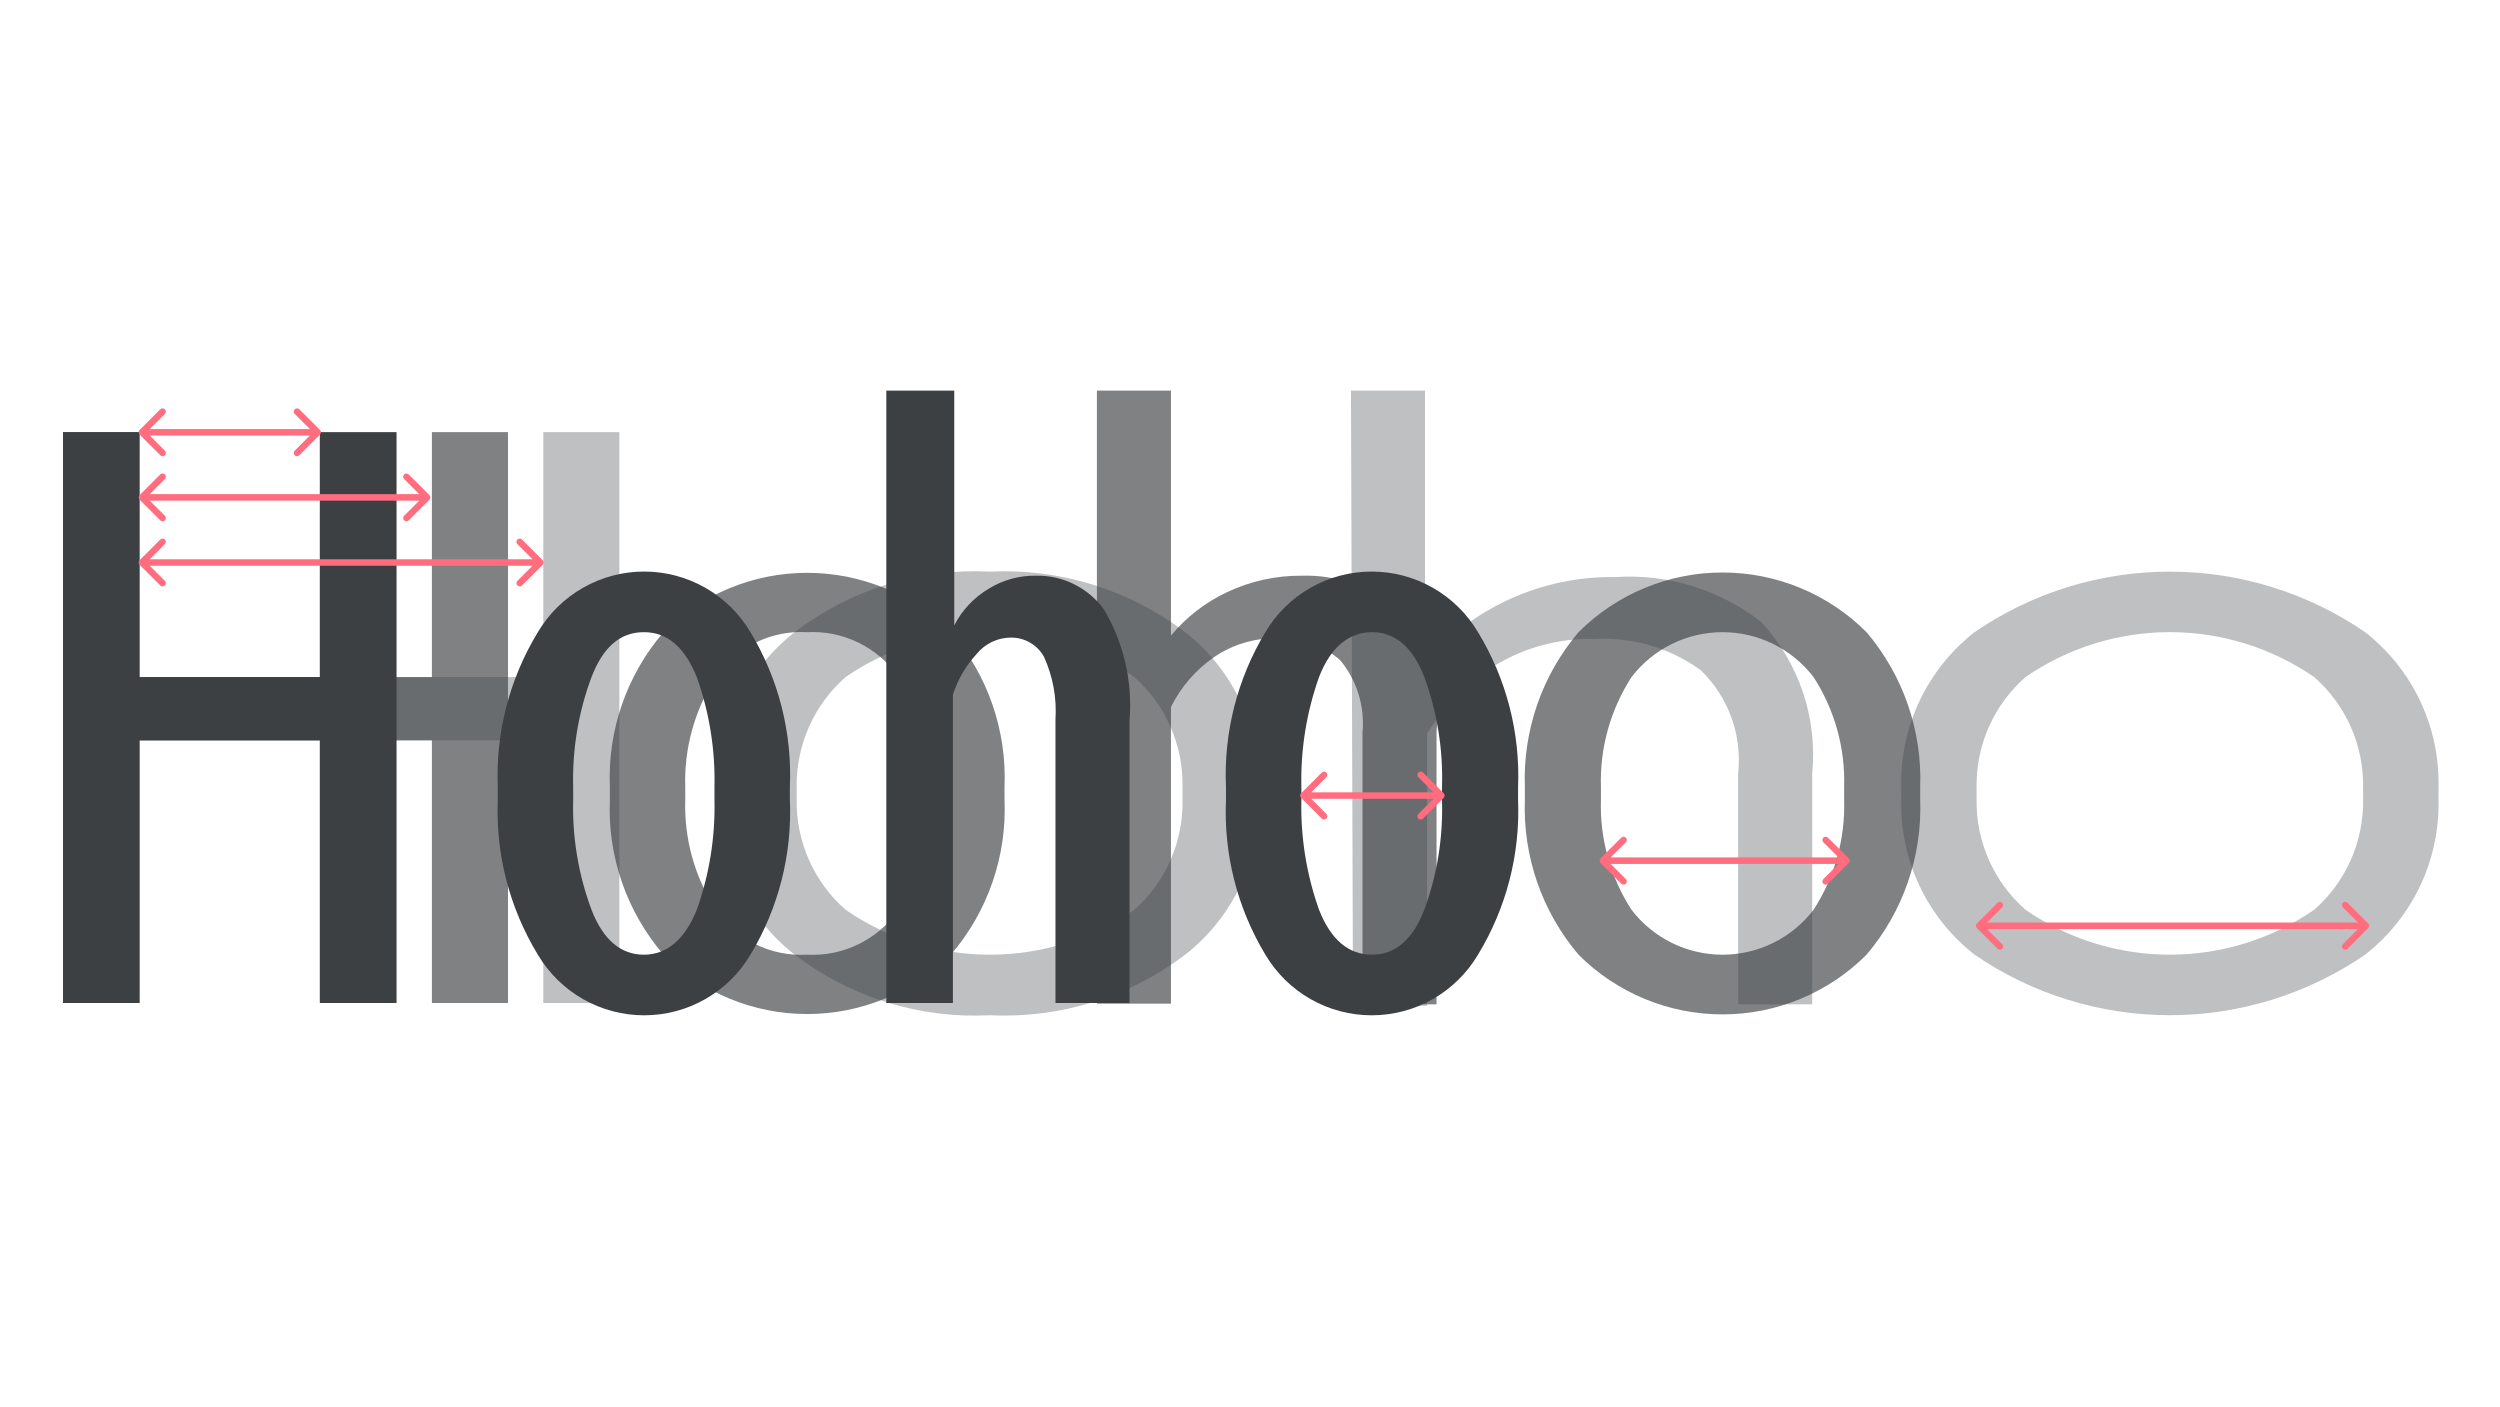
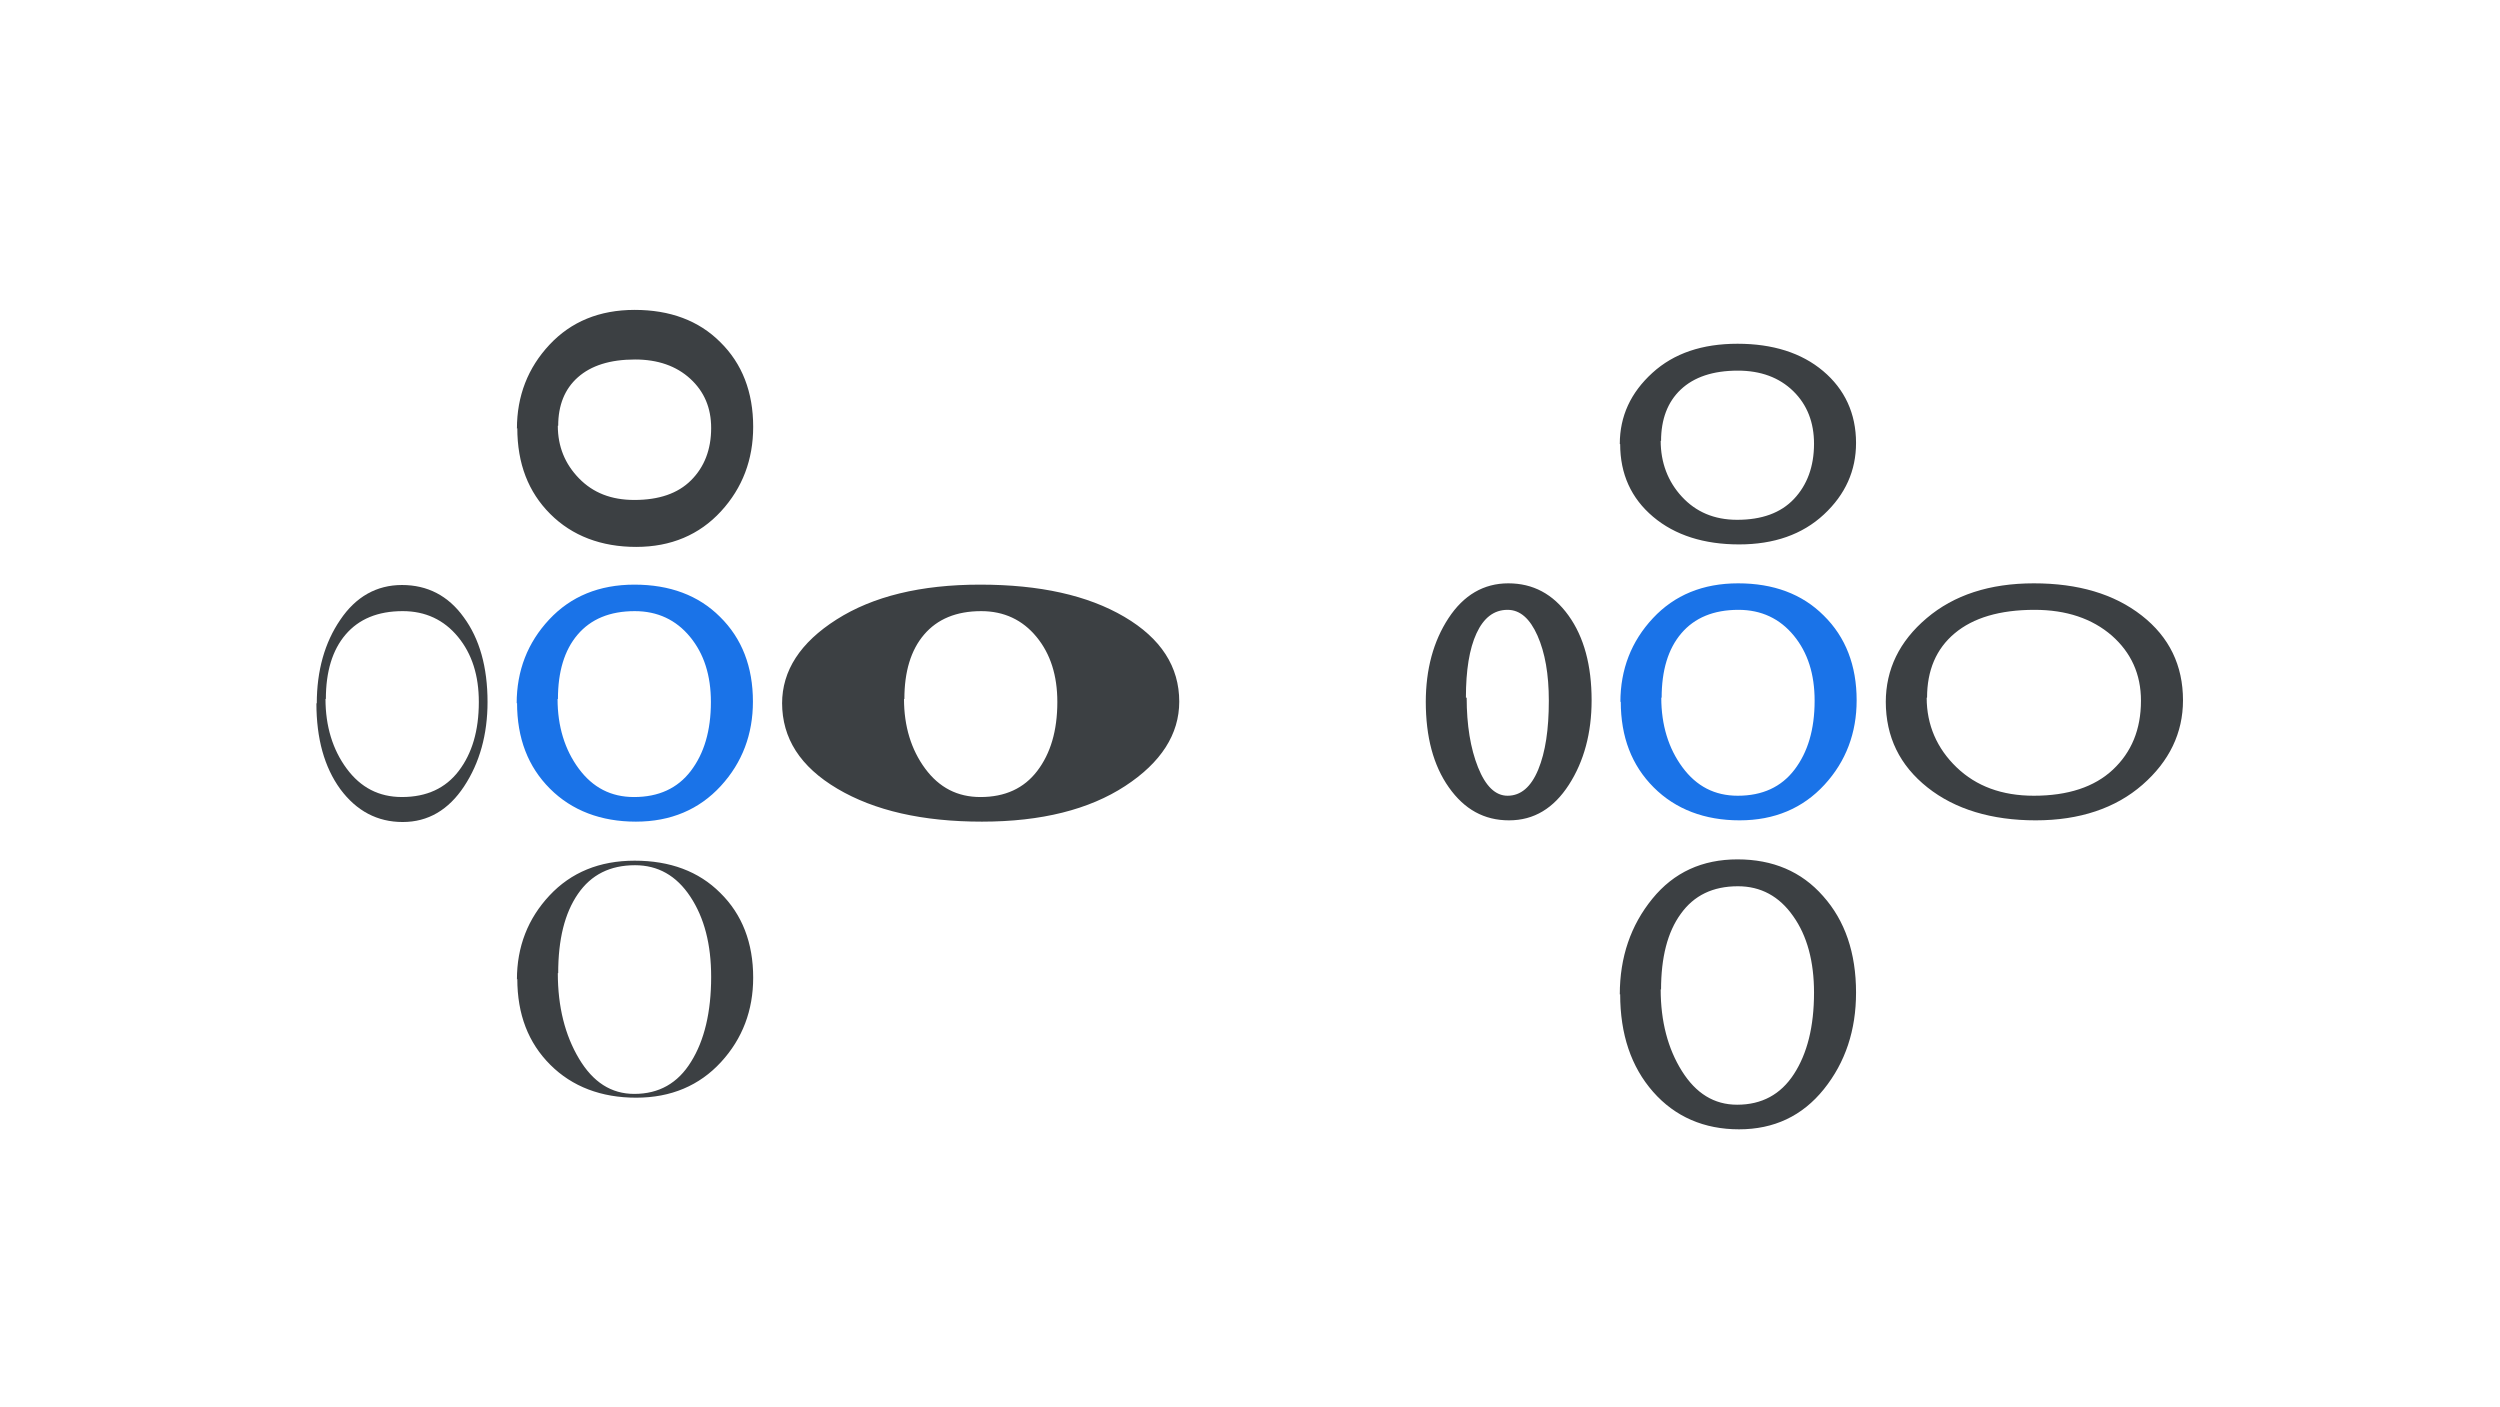
<svg xmlns="http://www.w3.org/2000/svg" width="1920" height="1080" fill="none">
-   <g opacity=".33" fill="#3C4043">
-     <path d="M48.406 331.867h58.952v188.121h309.89V331.867h58.429v438.422h-58.429V568.585h-309.89v201.704H48.406V331.867ZM553.932 604.649a147.065 147.065 0 0 1 14.074-66.263 146.791 146.791 0 0 1 42.267-52.88 227.198 227.198 0 0 1 149.726-46.508 229.806 229.806 0 0 1 150.248 46.508 146.786 146.786 0 0 1 42.273 52.88 147.039 147.039 0 0 1 14.074 66.263v9.406a147.025 147.025 0 0 1-14.074 66.259 146.78 146.78 0 0 1-42.273 52.881 229.812 229.812 0 0 1-150.248 46.508 227.204 227.204 0 0 1-149.726-46.508 146.786 146.786 0 0 1-42.267-52.881 147.051 147.051 0 0 1-14.074-66.259v-9.406Zm57.908 9.406a110.415 110.415 0 0 0 9.476 46.469 110.243 110.243 0 0 0 28.084 38.184 195.417 195.417 0 0 0 110.86 34.5 195.414 195.414 0 0 0 110.86-34.5 109.736 109.736 0 0 0 27.855-38.232 109.87 109.87 0 0 0 9.19-46.421v-9.406a109.888 109.888 0 0 0-9.19-46.425 109.712 109.712 0 0 0-27.855-38.228 195.407 195.407 0 0 0-110.86-34.5 195.41 195.41 0 0 0-110.86 34.5 110.23 110.23 0 0 0-28.084 38.183 110.416 110.416 0 0 0-9.476 46.47v9.406ZM1037.54 300h56.87v209.021a188.871 188.871 0 0 1 65.72-49.203 188.592 188.592 0 0 1 80.35-16.639 164.648 164.648 0 0 1 112.16 34.49 150.136 150.136 0 0 1 32.04 54.064 150.227 150.227 0 0 1 7.09 62.464v177.146h-56.86V593.674a95.761 95.761 0 0 0-5.24-42.776 95.617 95.617 0 0 0-23.45-36.13 126.643 126.643 0 0 0-81.91-24.035 139.651 139.651 0 0 0-76.17 20.377 172.406 172.406 0 0 0-52.17 52.255v209.021h-56.86L1037.54 300ZM1460.12 604.641a147.078 147.078 0 0 1 14.07-66.263 146.683 146.683 0 0 1 42.27-52.88 265.207 265.207 0 0 1 149.98-46.492c53.53 0 105.82 16.206 149.99 46.492a146.788 146.788 0 0 1 42.27 52.88 146.954 146.954 0 0 1 14.08 66.263v9.406a146.944 146.944 0 0 1-14.08 66.26 146.788 146.788 0 0 1-42.27 52.88 265.239 265.239 0 0 1-149.99 46.492 265.207 265.207 0 0 1-149.98-46.492 146.683 146.683 0 0 1-42.27-52.88 147.068 147.068 0 0 1-14.07-66.26v-9.406Zm57.9 9.406a110.43 110.43 0 0 0 9.48 46.469 110.236 110.236 0 0 0 28.08 38.184 195.438 195.438 0 0 0 110.86 34.5 195.39 195.39 0 0 0 110.86-34.5 110.137 110.137 0 0 0 28.09-38.184 110.43 110.43 0 0 0 9.48-46.469v-9.406a110.43 110.43 0 0 0-9.48-46.469 110.128 110.128 0 0 0-28.09-38.184 195.39 195.39 0 0 0-110.86-34.5c-39.58 0-78.24 12.031-110.86 34.5a110.226 110.226 0 0 0-28.08 38.184 110.43 110.43 0 0 0-9.48 46.469v9.406Z" />
-   </g>
-   <g opacity=".66" fill="#3C4043">
-     <path d="M48.406 331.867h58.952v188.121h224.331V331.867h58.43v438.422h-58.43V568.585H107.358v201.704H48.406V331.867ZM468.373 604.654c-1.875-43.516 12.857-86.117 41.21-119.143a156.372 156.372 0 0 1 110.338-45.586 156.39 156.39 0 0 1 110.344 45.586c28.353 33.026 43.084 75.627 41.209 119.143v9.406c1.875 43.517-12.856 86.114-41.209 119.14a156.39 156.39 0 0 1-110.344 45.586A156.372 156.372 0 0 1 509.583 733.2c-28.353-33.026-43.085-75.623-41.21-119.14v-9.406Zm57.908 9.406a147.017 147.017 0 0 0 23.473 84.653 79.338 79.338 0 0 0 30.434 26.437 79.179 79.179 0 0 0 39.471 8.05 80.24 80.24 0 0 0 39.701-8.056 80.387 80.387 0 0 0 30.733-26.431 147.01 147.01 0 0 0 23.474-84.653v-9.406a147.01 147.01 0 0 0-23.474-84.653 80.395 80.395 0 0 0-30.733-26.434 80.24 80.24 0 0 0-39.701-8.056 79.179 79.179 0 0 0-39.471 8.05 79.345 79.345 0 0 0-30.434 26.44 147.017 147.017 0 0 0-23.473 84.653v9.406ZM842.424 300h56.87v188.117a125.207 125.207 0 0 1 43.298-33.44 131.8 131.8 0 0 1 57.385-12.544 104.253 104.253 0 0 1 74.083 27.696 123.508 123.508 0 0 1 24.07 43.249 123.461 123.461 0 0 1 5.14 49.244v209.021h-56.86V562.322c.9-9.913-.16-19.908-3.11-29.413a75.582 75.582 0 0 0-14.11-25.977 68.785 68.785 0 0 0-49.038-16.722 82.841 82.841 0 0 0-47.991 14.629 101.331 101.331 0 0 0-32.867 38.149V770.82h-56.87V300ZM1171.09 604.661c-1.61-43.478 13.09-85.987 41.22-119.143a156.363 156.363 0 0 1 110.6-45.848c41.47 0 81.25 16.491 110.6 45.848 28.12 33.156 42.82 75.665 41.21 119.143v9.406c1.61 43.478-13.09 85.983-41.21 119.14-29.35 29.357-69.13 45.847-110.6 45.847-41.48 0-81.26-16.49-110.6-45.847-28.13-33.157-42.83-75.662-41.22-119.14v-9.406Zm58.43 9.406A147.03 147.03 0 0 0 1253 698.72a88.168 88.168 0 0 0 30.94 25.406 88.064 88.064 0 0 0 77.93 0 88.168 88.168 0 0 0 30.94-25.406 147.03 147.03 0 0 0 23.48-84.653v-9.406a147.028 147.028 0 0 0-23.48-84.653 88.171 88.171 0 0 0-30.94-25.407 88.025 88.025 0 0 0-77.93 0 88.171 88.171 0 0 0-30.94 25.407 147.028 147.028 0 0 0-23.48 84.653v9.406Z" />
-   </g>
-   <path d="M48.406 331.867h58.43v188.121h138.772V331.867h58.952v438.422h-58.952V568.585H106.836v201.704h-58.43V331.867ZM382.291 604.652a212.422 212.422 0 0 1 30.778-119.143 95.013 95.013 0 0 1 34.669-34.101 94.815 94.815 0 0 1 93.952 0 95.016 95.016 0 0 1 34.67 34.101 212.433 212.433 0 0 1 30.256 119.143v9.406a212.423 212.423 0 0 1-30.256 119.14 95.016 95.016 0 0 1-34.67 34.101 94.825 94.825 0 0 1-46.973 12.455 94.853 94.853 0 0 1-46.979-12.455 95.013 95.013 0 0 1-34.669-34.101 212.414 212.414 0 0 1-30.778-119.14v-9.406Zm57.907 9.406a224.518 224.518 0 0 0 14.087 84.653c8.869 22.992 22.434 34.487 40.171 34.487 17.738 0 31.297-11.495 40.688-34.487a236.043 236.043 0 0 0 13.564-84.653v-9.406a236.043 236.043 0 0 0-13.564-84.653c-9.391-22.992-22.428-34.49-40.688-34.49-18.259 0-31.302 11.498-40.171 34.49a224.518 224.518 0 0 0-14.087 84.653v9.406ZM680.7 300h52.17v180.281a69.45 69.45 0 0 1 26.607-28.22 66.678 66.678 0 0 1 35.993-9.928 63.054 63.054 0 0 1 29.206 6.436 63.142 63.142 0 0 1 22.964 19.171 143.882 143.882 0 0 1 19.824 85.696v216.861h-56.862V552.393a100.488 100.488 0 0 0-8.872-48.077 28.662 28.662 0 0 0-25.562-14.629 33.843 33.843 0 0 0-14.443 3.342 33.923 33.923 0 0 0-11.642 9.198 83.116 83.116 0 0 0-18.258 31.352v236.718H680.7V300ZM941.551 604.652a212.433 212.433 0 0 1 30.256-119.143 95.04 95.04 0 0 1 34.673-34.101 94.835 94.835 0 0 1 46.98-12.455c16.47 0 32.65 4.292 46.97 12.455a95.062 95.062 0 0 1 34.67 34.101 212.464 212.464 0 0 1 30.78 119.143v9.406c1.72 41.888-9 83.344-30.78 119.14a95.062 95.062 0 0 1-34.67 34.101 94.837 94.837 0 0 1-46.97 12.455 94.846 94.846 0 0 1-46.98-12.455 95.04 95.04 0 0 1-34.673-34.101 212.423 212.423 0 0 1-30.256-119.14v-9.406Zm57.907 9.406a236.041 236.041 0 0 0 13.562 84.653c9.05 22.992 22.61 34.487 40.7 34.487 17.73 0 31.3-11.495 40.17-34.487a225.005 225.005 0 0 0 13.56-84.653v-9.406a225.005 225.005 0 0 0-13.56-84.653c-8.87-22.992-22.44-34.49-40.17-34.49-17.74 0-31.83 11.498-40.7 34.49a236.041 236.041 0 0 0-13.562 84.653v9.406Z" fill="#3C4043" />
-   <path d="M107.232 330.232a2.501 2.501 0 0 0 0 3.536l15.91 15.91a2.501 2.501 0 0 0 3.536-3.536L112.536 332l14.142-14.142a2.501 2.501 0 0 0-3.536-3.536l-15.91 15.91Zm138.536 3.536a2.501 2.501 0 0 0 0-3.536l-15.91-15.91a2.501 2.501 0 0 0-3.536 3.536L240.464 332l-14.142 14.142a2.501 2.501 0 0 0 3.536 3.536l15.91-15.91ZM109 334.5h135v-5H109v5ZM107.232 380.232a2.501 2.501 0 0 0 0 3.536l15.91 15.91a2.501 2.501 0 0 0 3.536-3.536L112.536 382l14.142-14.142a2.501 2.501 0 0 0-3.536-3.536l-15.91 15.91Zm222.536 3.536a2.501 2.501 0 0 0 0-3.536l-15.91-15.91a2.501 2.501 0 0 0-3.536 3.536L324.464 382l-14.142 14.142a2.501 2.501 0 0 0 3.536 3.536l15.91-15.91ZM109 384.5h219v-5H109v5ZM107.232 430.232a2.501 2.501 0 0 0 0 3.536l15.91 15.91a2.501 2.501 0 0 0 3.536-3.536L112.536 432l14.142-14.142a2.501 2.501 0 0 0-3.536-3.536l-15.91 15.91Zm309.536 3.536a2.501 2.501 0 0 0 0-3.536l-15.91-15.91a2.501 2.501 0 0 0-3.536 3.536L411.464 432l-14.142 14.142a2.501 2.501 0 0 0 3.536 3.536l15.91-15.91ZM109 434.5h306v-5H109v5ZM999.232 609.232a2.501 2.501 0 0 0 0 3.536l15.908 15.91c.98.976 2.56.976 3.54 0 .97-.977.97-2.56 0-3.536L1004.54 611l14.14-14.142c.97-.976.97-2.559 0-3.536a2.506 2.506 0 0 0-3.54 0l-15.908 15.91Zm109.538 3.536c.97-.977.97-2.559 0-3.536l-15.91-15.91a2.506 2.506 0 0 0-3.54 0c-.97.977-.97 2.56 0 3.536L1103.46 611l-14.14 14.142a2.512 2.512 0 0 0 0 3.536c.98.976 2.56.976 3.54 0l15.91-15.91ZM1001 613.5h106v-5h-106v5ZM1229.23 659.232a2.512 2.512 0 0 0 0 3.536l15.91 15.91c.98.976 2.56.976 3.54 0 .97-.977.97-2.56 0-3.536L1234.54 661l14.14-14.142c.97-.976.97-2.559 0-3.536a2.506 2.506 0 0 0-3.54 0l-15.91 15.91Zm190.54 3.536c.97-.977.97-2.559 0-3.536l-15.91-15.91a2.506 2.506 0 0 0-3.54 0c-.97.977-.97 2.56 0 3.536L1414.46 661l-14.14 14.142a2.512 2.512 0 0 0 0 3.536c.98.976 2.56.976 3.54 0l15.91-15.91ZM1231 663.5h187v-5h-187v5ZM1518.23 709.232a2.512 2.512 0 0 0 0 3.536l15.91 15.91c.98.976 2.56.976 3.54 0 .97-.977.97-2.56 0-3.536L1523.54 711l14.14-14.142c.97-.976.97-2.559 0-3.536a2.506 2.506 0 0 0-3.54 0l-15.91 15.91Zm300.54 3.536c.97-.977.97-2.559 0-3.536l-15.91-15.91a2.506 2.506 0 0 0-3.54 0c-.97.977-.97 2.56 0 3.536L1813.46 711l-14.14 14.142a2.512 2.512 0 0 0 0 3.536c.98.976 2.56.976 3.54 0l15.91-15.91ZM1520 713.5h297v-5h-297v5Z" fill="#FF6D7F" />
+   <path d="M1244 341.054c0-21.517 8.43-39.545 25.01-54.665 16.57-15.12 38.38-22.389 65.42-22.389s49.14 6.979 65.71 20.936c16.58 13.957 25.3 32.566 25.3 55.246 0 21.226-8.14 39.545-24.71 54.956-16.58 15.411-38.39 22.971-65.14 22.971s-49.14-6.979-66-21.227c-16.87-14.247-25.3-32.857-25.3-55.828h-.29Zm31.4-2.617c0 16.865 5.53 31.404 16.29 43.035 10.75 11.63 24.71 17.737 42.45 17.737 18.9 0 33.44-5.234 43.61-15.993 10.18-10.758 15.42-25.006 15.42-42.452 0-16.284-5.24-29.95-16-40.418-10.76-10.467-25-15.701-42.45-15.701-19.19 0-33.73 4.943-43.91 14.538-10.17 9.596-15.12 22.971-15.12 39.545l-.29-.291ZM1244 763.805c0-28.786 8.43-53.211 25.01-73.565 16.57-20.354 38.38-30.24 65.42-30.24s49.14 9.305 65.71 28.205c16.87 18.9 25.3 43.615 25.3 74.146 0 28.787-8.14 53.502-24.71 74.147-16.58 20.645-38.39 30.822-65.14 30.822s-49.14-9.596-66-28.787c-16.87-19.19-25.3-44.197-25.3-75.019l-.29.291Zm31.4-4.071c0 24.716 5.53 45.651 16.29 62.807 10.75 17.155 24.71 25.879 42.45 25.879 18.9 0 33.44-7.851 43.61-23.553 10.18-15.702 15.42-36.346 15.42-62.516 0-23.843-5.24-43.615-16-58.735-10.76-15.411-25-22.971-42.45-22.971-19.19 0-33.73 6.978-43.91 21.226-10.17 13.957-15.12 33.439-15.12 58.154l-.29-.291ZM397 752.302c0-25.297 8.432-46.814 25.006-64.551C438.58 670.014 460.388 661 487.43 661c27.041 0 49.14 8.142 65.714 24.715 16.865 16.574 25.297 38.382 25.297 65.133 0 25.007-8.141 46.814-24.715 64.842-16.574 18.028-38.382 27.333-65.133 27.333-26.751 0-49.14-8.433-66.005-25.297-16.865-16.865-25.297-38.673-25.297-66.005l-.291.581Zm31.403-4.943c0 25.879 5.525 47.686 16.283 65.714 10.759 18.028 24.716 27.042 42.453 27.042 18.9 0 33.439-8.142 43.616-24.716 10.177-16.283 15.411-38.091 15.411-65.132 0-25.007-5.234-45.361-15.993-61.644-10.758-16.283-25.006-24.134-42.452-24.134-19.191 0-33.73 7.27-43.907 22.099s-15.12 34.892-15.12 60.771h-.291ZM397 329.302c0-25.297 8.432-46.814 25.006-64.551C438.58 247.014 460.388 238 487.43 238c27.041 0 49.14 8.142 65.714 24.715 16.865 16.574 25.297 38.382 25.297 65.133 0 25.007-8.141 46.814-24.715 64.842-16.574 18.028-38.382 27.333-65.133 27.333-26.751 0-49.14-8.433-66.005-25.297-16.865-16.865-25.297-38.673-25.297-66.005l-.291.581Zm31.403-2.326c0 15.992 5.525 29.368 16.283 40.417 10.759 11.049 24.716 16.574 42.453 16.574 18.9 0 33.439-4.943 43.616-15.12s15.411-23.553 15.411-40.126c0-15.411-5.234-27.914-15.993-37.801-10.758-9.886-25.006-14.829-42.452-14.829-19.191 0-33.73 4.652-43.907 13.666s-15.12 21.517-15.12 37.219h-.291ZM243.291 540.295c0-25.298 6.106-46.815 18.028-64.261 11.921-17.737 27.914-26.751 47.395-26.751 19.482 0 35.474 8.142 47.396 24.716 12.212 16.574 18.319 38.382 18.319 65.132 0 25.007-6.107 46.815-18.028 64.842-11.922 18.028-27.624 27.333-47.105 27.333-19.482 0-35.474-8.433-47.977-25.297C249.106 589.144 243 567.336 243 540.004l.291.291Zm6.688-3.49c0 20.936 5.524 38.964 16.283 53.502 10.758 14.539 24.715 21.808 42.452 21.808 18.9 0 33.439-6.688 43.616-20.063 10.177-13.376 15.411-30.822 15.411-52.921 0-20.354-5.234-36.927-15.993-50.012-10.758-13.085-25.006-19.773-42.452-19.773-19.191 0-33.73 6.107-43.907 18.028-10.177 11.922-15.12 28.496-15.12 49.431h-.29Z" fill="#3C4043" />
+   <path d="M396.804 540.302c0-25.297 8.432-46.814 25.006-64.551C438.384 458.014 460.192 449 487.233 449c27.042 0 49.141 8.142 65.715 24.716 16.864 16.573 25.297 38.381 25.297 65.132 0 25.007-8.142 46.814-24.716 64.842s-38.381 27.333-65.132 27.333c-26.751 0-49.141-8.433-66.005-25.297-16.865-16.865-25.298-38.673-25.298-66.005l-.29.581Zm31.403-3.489c0 20.935 5.525 38.963 16.283 53.502 10.759 14.538 24.716 21.808 42.453 21.808 18.9 0 33.438-6.688 43.615-20.064 10.177-13.375 15.411-30.821 15.411-52.92 0-20.354-5.234-36.928-15.992-50.013-10.759-13.084-25.006-19.772-42.453-19.772-19.191 0-33.729 6.106-43.906 18.028-10.177 11.921-15.12 28.495-15.12 49.431h-.291Z" fill="#1A73E8" />
+   <path d="M600.643 540.302c0-25.297 13.957-46.814 41.871-64.551C670.428 458.014 707.065 449 752.716 449c45.651 0 82.579 8.142 110.784 24.716 28.204 16.573 42.161 38.381 42.161 65.132 0 25.007-13.957 46.814-41.58 64.842-27.623 18.028-64.26 27.333-109.911 27.333-45.651 0-82.579-8.433-111.075-25.297-28.495-16.865-42.452-38.673-42.452-66.005v.581Zm93.628-3.489c0 20.935 5.524 38.963 16.283 53.502 10.759 14.538 24.716 21.808 42.453 21.808 18.9 0 33.438-6.688 43.615-20.064 10.177-13.375 15.411-30.821 15.411-52.92 0-20.354-5.234-36.928-15.992-50.013-10.759-13.084-25.007-19.772-42.453-19.772-19.191 0-33.729 6.106-43.906 18.028-10.177 11.921-15.12 28.495-15.12 49.431h-.291ZM1095 539.302c0-25.297 5.82-46.814 17.45-64.551 11.63-17.737 27.04-26.751 45.94-26.751s34.31 8.142 46.23 24.716c11.92 16.573 17.74 38.381 17.74 65.132 0 25.007-5.82 46.814-17.45 64.842-11.63 18.028-26.75 27.333-45.94 27.333-19.19 0-34.31-8.433-46.23-25.297-11.92-16.865-17.74-38.673-17.74-66.005v.581Zm31.4-3.489c0 20.935 2.91 38.963 8.73 53.502 5.81 14.538 13.37 21.808 22.68 21.808 10.17 0 18.02-6.688 23.55-20.064 5.52-13.375 8.14-30.821 8.14-52.92 0-20.354-2.91-36.928-8.72-50.013-5.82-13.084-13.38-19.772-22.97-19.772-10.47 0-18.32 6.106-23.85 18.028-5.52 11.921-8.14 28.495-8.14 49.431h.58Z" fill="#3C4043" />
+   <path d="M1244.46 539.302c0-25.297 8.43-46.814 25.01-64.551 16.57-17.737 38.38-26.751 65.42-26.751s49.14 8.142 65.71 24.716c16.87 16.573 25.3 38.381 25.3 65.132 0 25.007-8.14 46.814-24.71 64.842-16.58 18.028-38.39 27.333-65.14 27.333s-49.14-8.433-66-25.297c-16.87-16.865-25.3-38.673-25.3-66.005l-.29.581Zm31.4-3.489c0 20.935 5.53 38.963 16.29 53.502 10.75 14.538 24.71 21.808 42.45 21.808 18.9 0 33.44-6.688 43.61-20.064 10.18-13.375 15.42-30.821 15.42-52.92 0-20.354-5.24-36.928-16-50.013-10.76-13.084-25-19.772-42.45-19.772-19.19 0-33.73 6.106-43.91 18.028-10.17 11.921-15.12 28.495-15.12 49.431h-.29Z" fill="#1A73E8" />
+   <path d="M1448.28 539.302c0-25.297 10.47-46.814 31.41-64.551 20.93-17.737 48.27-26.751 82.29-26.751s61.64 8.142 82.87 24.716c21.22 16.573 31.69 38.381 31.69 65.132 0 25.007-10.47 46.814-31.11 64.842-20.65 18.028-48.27 27.333-82 27.333s-61.93-8.433-83.16-25.297c-21.23-16.865-31.99-38.673-31.99-66.005v.581Zm31.41-3.489c0 20.935 7.85 38.963 22.97 53.502 15.12 14.538 34.89 21.808 59.32 21.808 26.17 0 46.52-6.688 60.77-20.064 14.24-13.375 21.51-30.821 21.51-52.92 0-20.354-7.56-36.928-22.39-50.013-15.12-13.084-34.89-19.772-59.31-19.772-26.75 0-47.11 6.106-61.36 18.028-14.24 11.921-21.22 28.495-21.22 49.431h-.29Z" fill="#3C4043" />
</svg>
